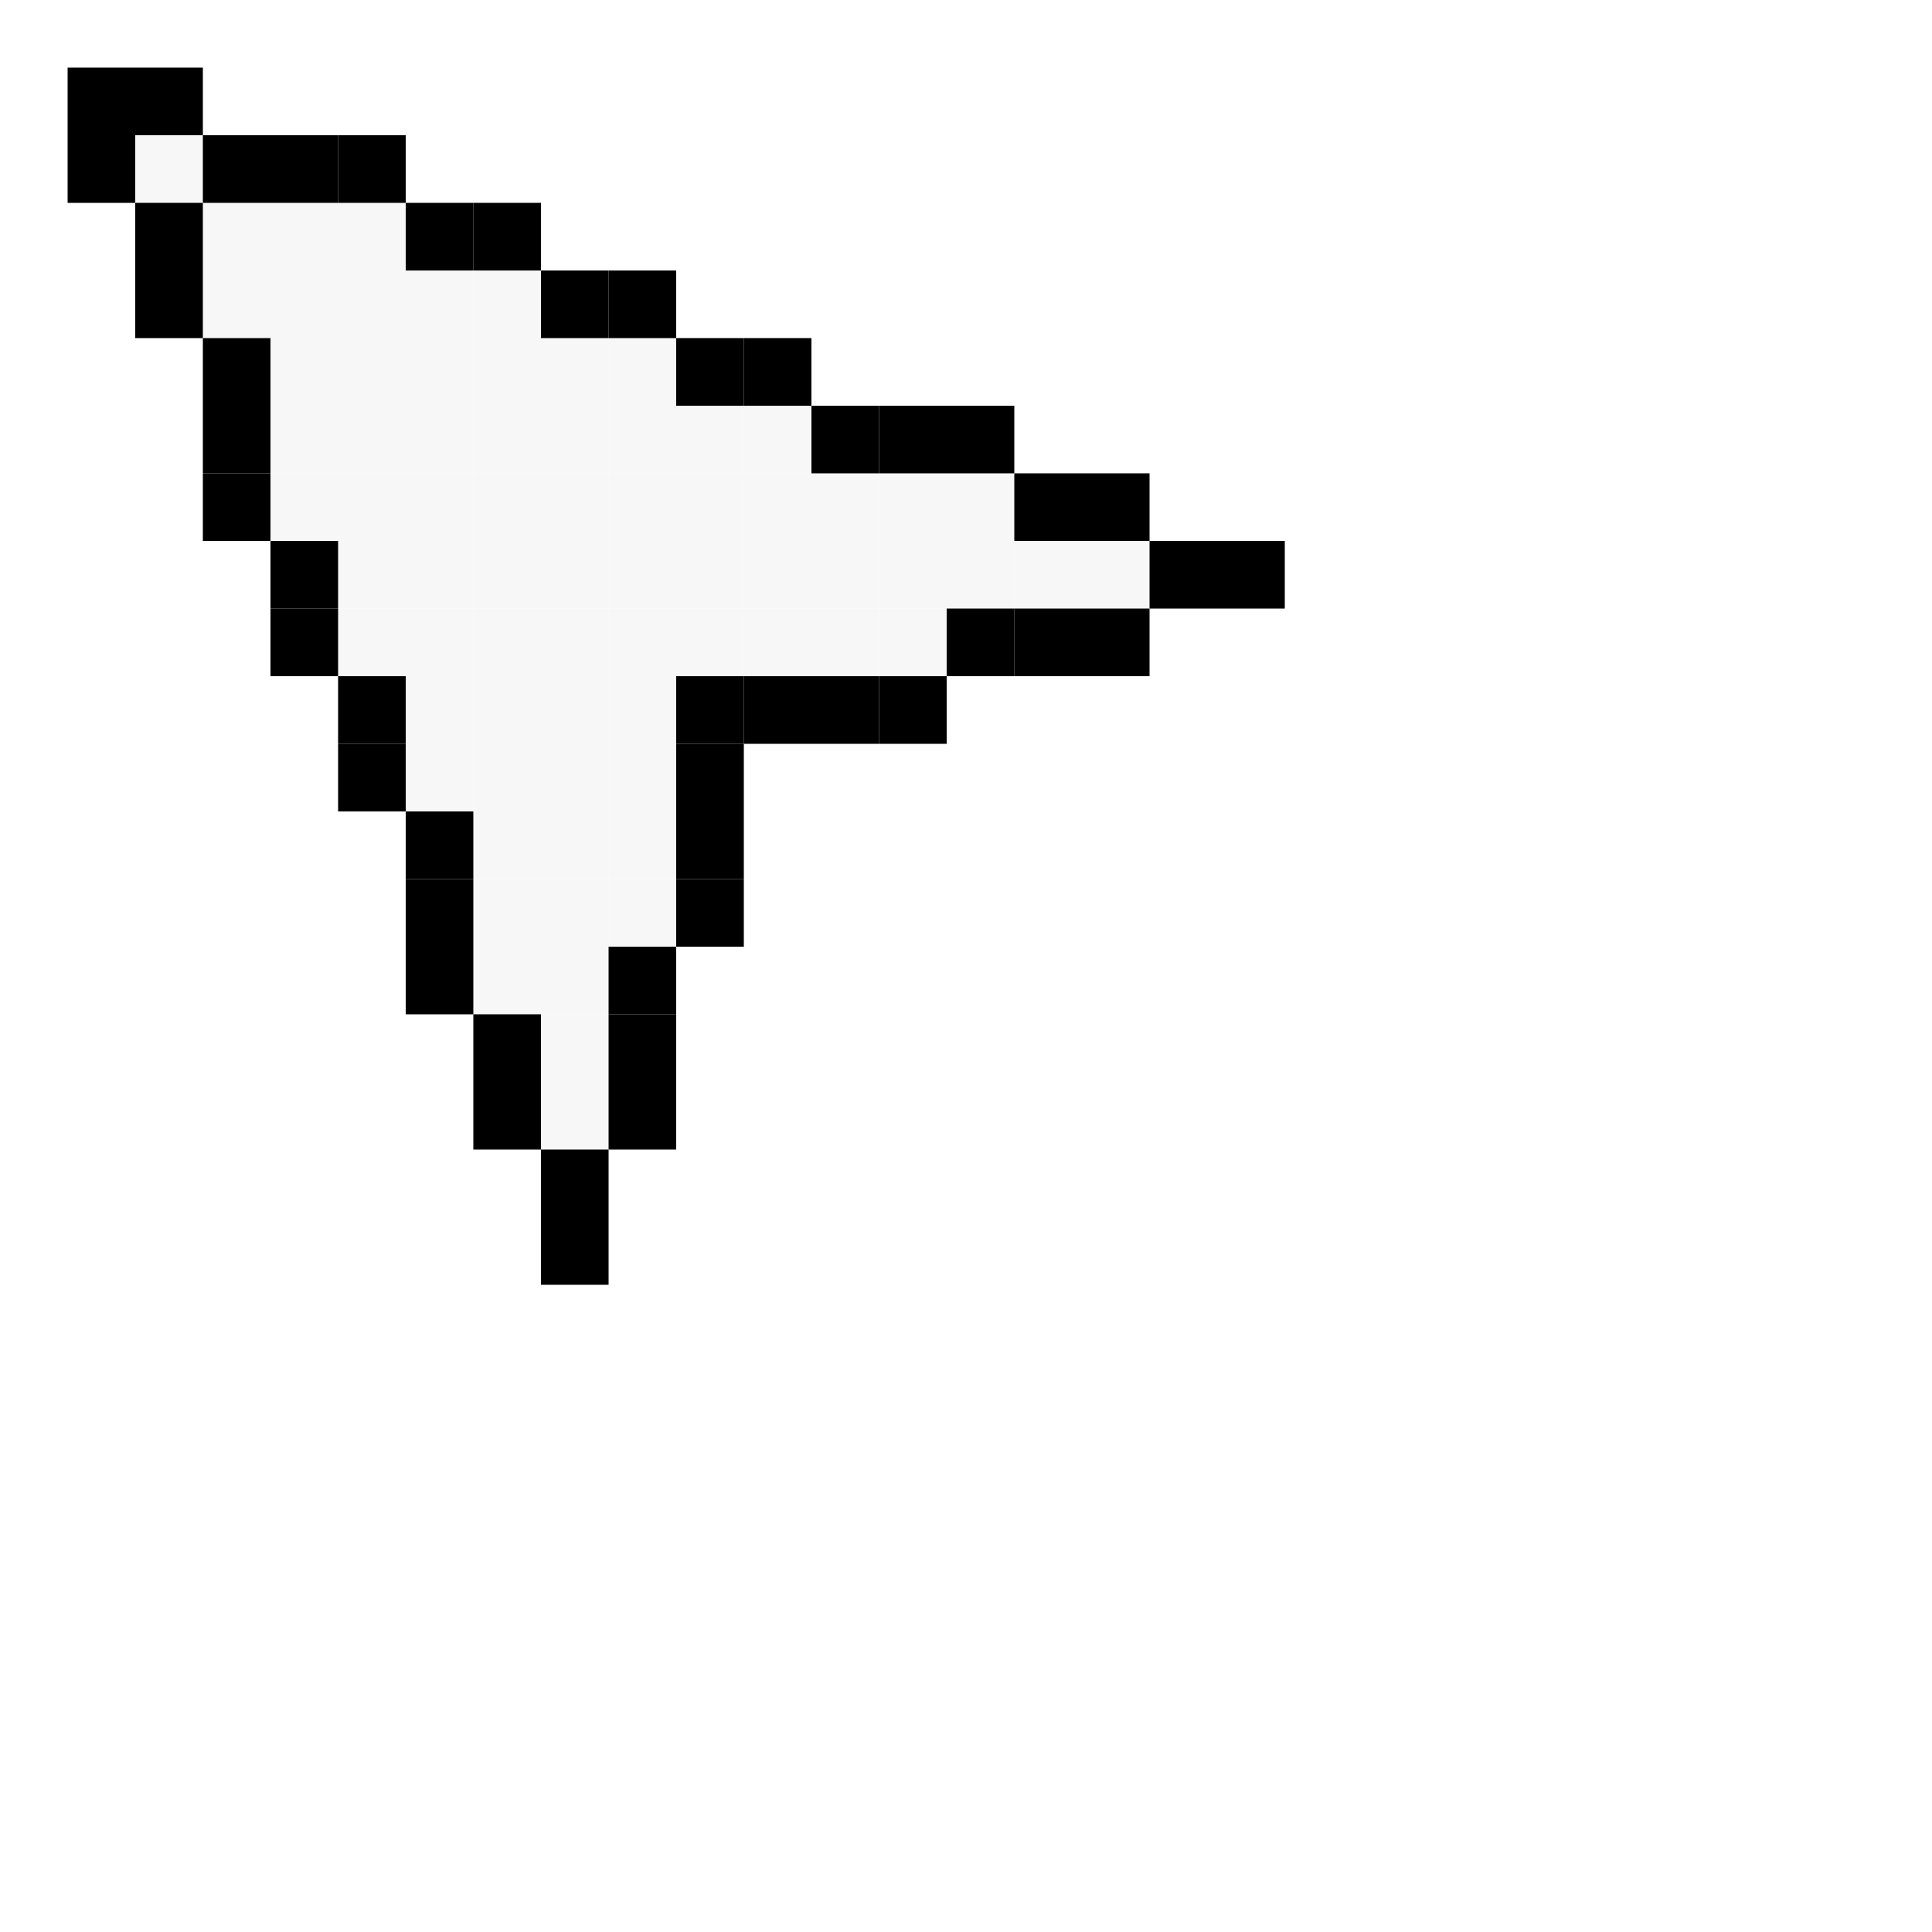
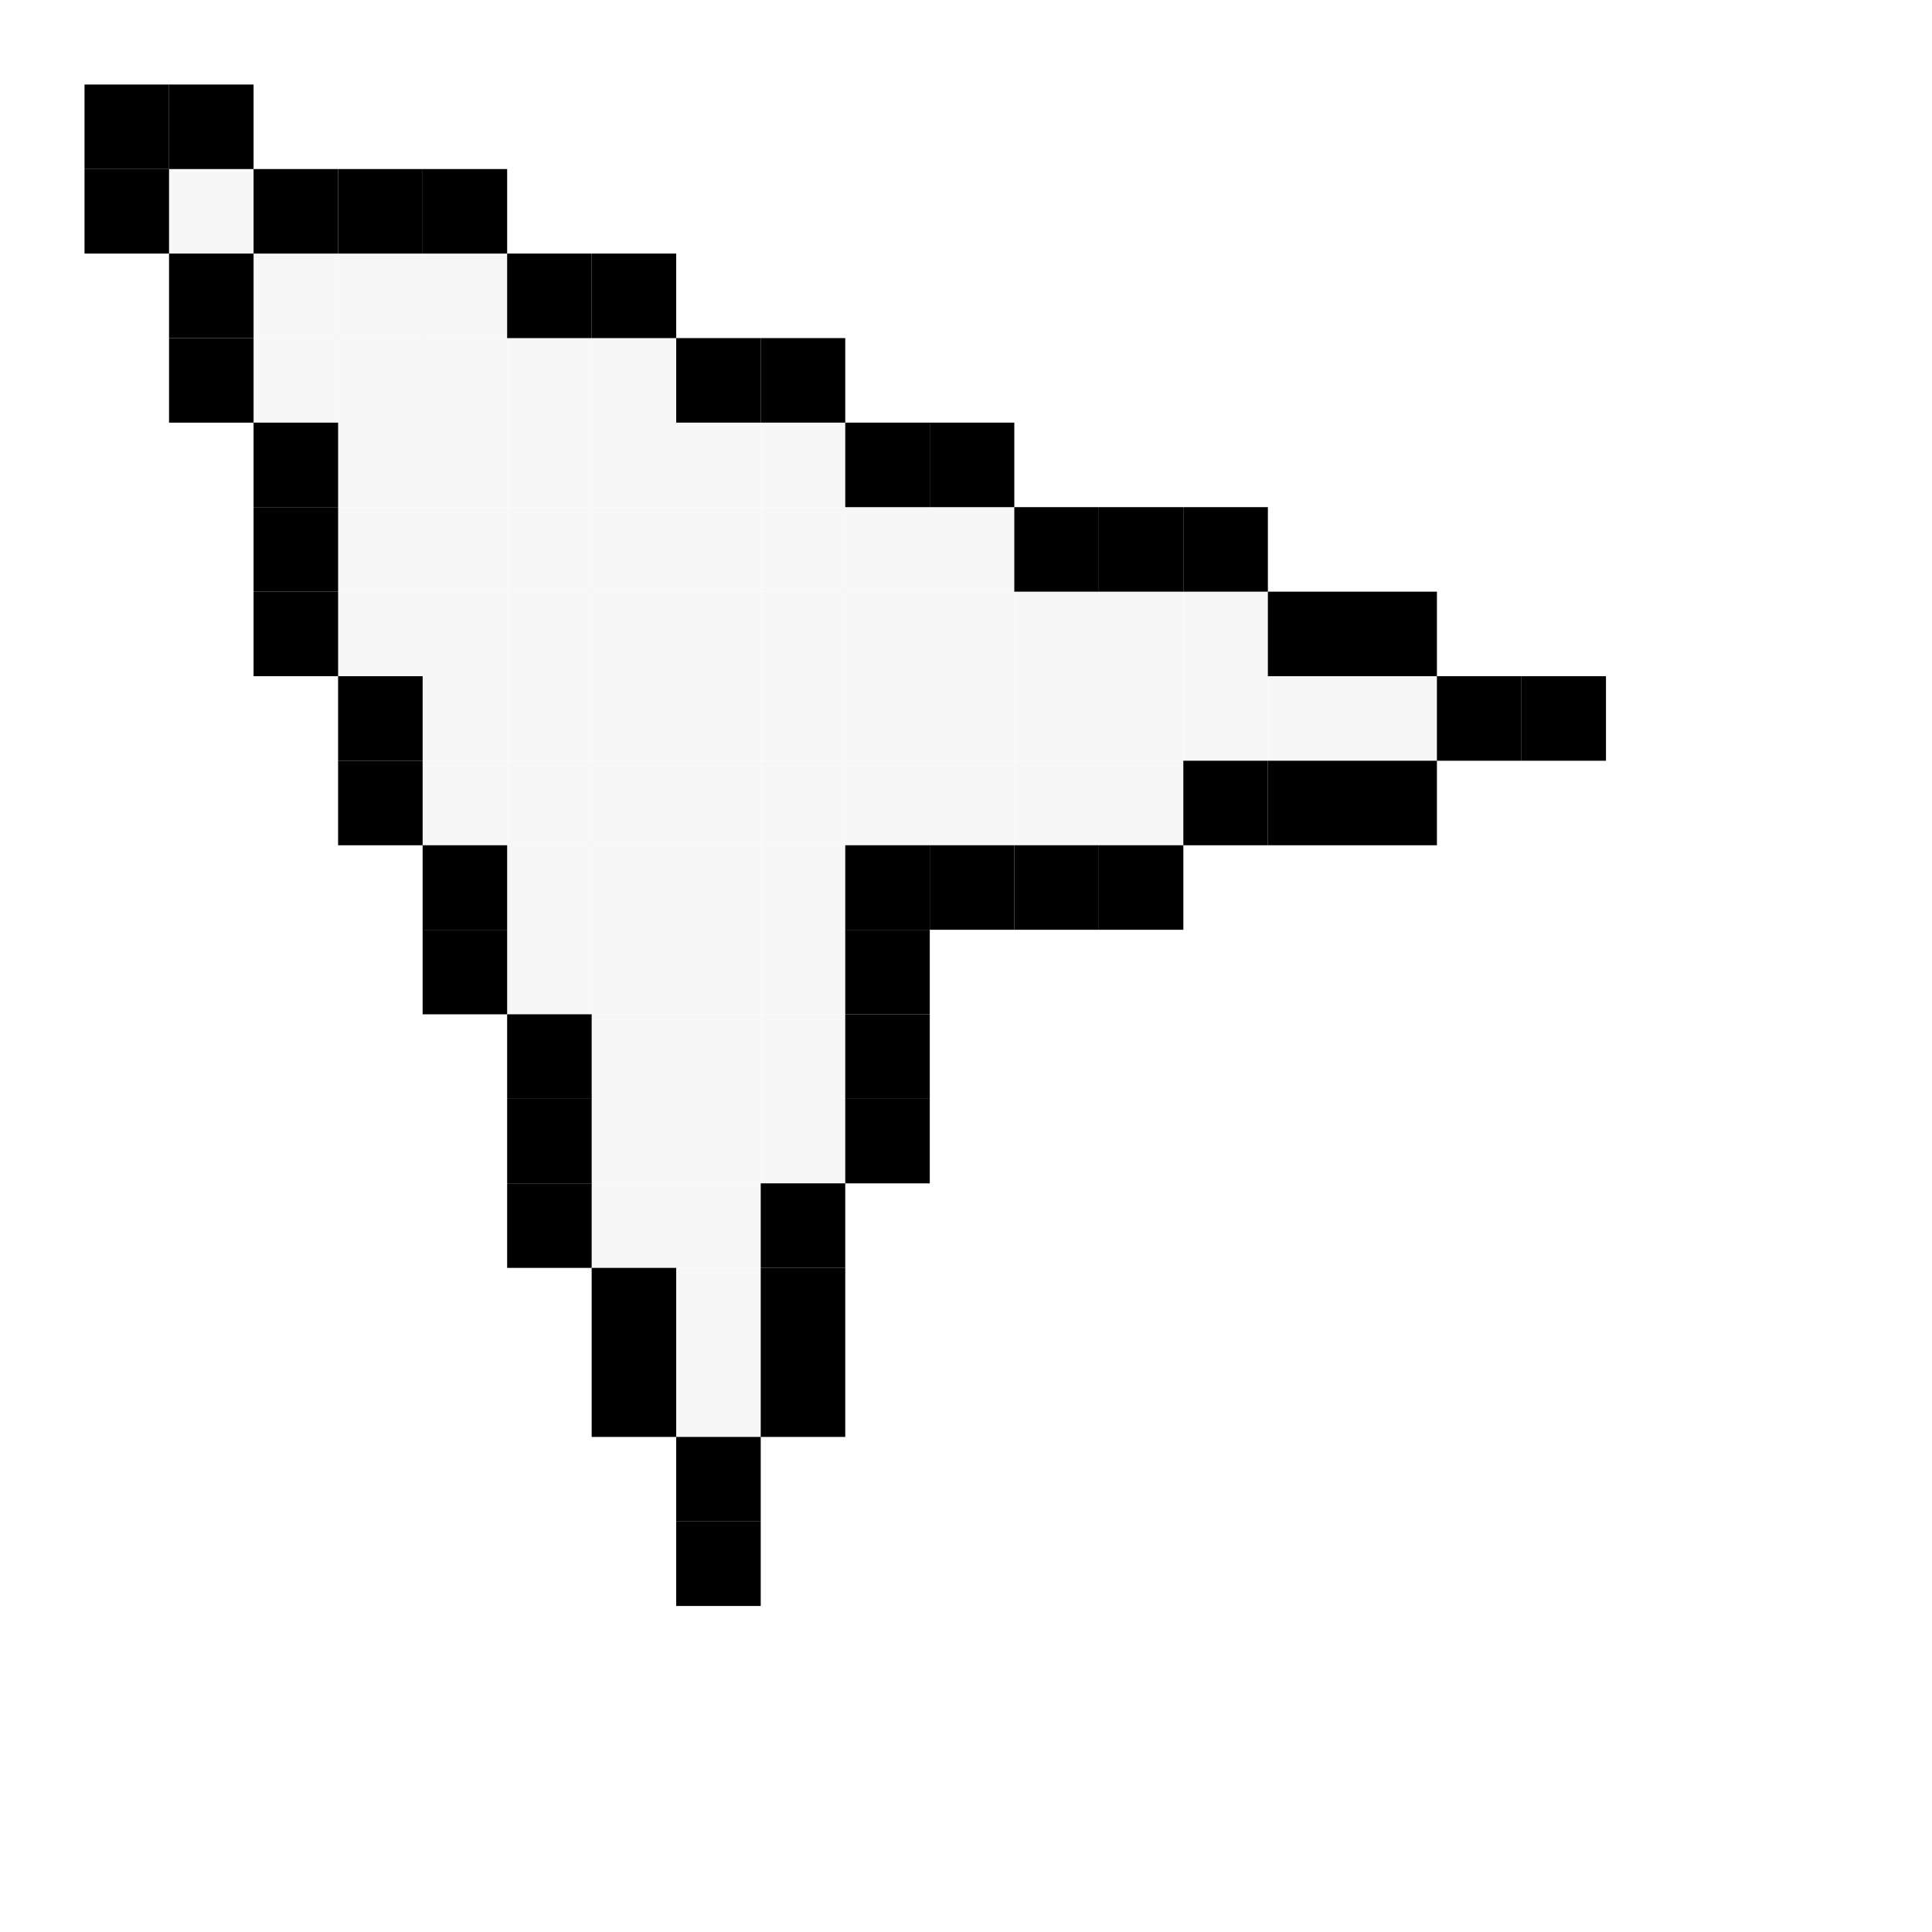
- <svg xmlns="http://www.w3.org/2000/svg" width="40" height="40" viewBox="0 0 40 40" fill="none">
+ <svg xmlns="http://www.w3.org/2000/svg" width="32" height="32" viewBox="0 0 32 32" fill="none">
  <g transform="scale(.7)">
    <rect x="2" y="2" width="2" height="2" fill="#F7F7F7" />
    <rect x="6" y="4" width="2" height="2" fill="#F7F7F7" />
    <rect x="4" y="2" width="2" height="2" fill="#F7F7F7" />
    <rect x="4" y="6" width="2" height="2" fill="#F7F7F7" />
    <rect x="6" y="6" width="2" height="2" fill="#F7F7F7" />
    <rect x="8" y="6" width="2" height="2" fill="#F7F7F7" />
    <rect x="10" y="6" width="2" height="2" fill="#F7F7F7" />
    <rect x="8" y="10" width="2" height="2" fill="#F7F7F7" />
    <rect x="10" y="10" width="2" height="2" fill="#F7F7F7" />
    <rect x="12" y="10" width="2" height="2" fill="#F7F7F7" />
    <rect x="12" y="8" width="2" height="2" fill="#F7F7F7" />
    <rect x="10" y="14" width="2" height="2" fill="#F7F7F7" />
    <rect x="12" y="14" width="2" height="2" fill="#F7F7F7" />
    <rect x="14" y="14" width="2" height="2" fill="#F7F7F7" />
    <rect x="16" y="14" width="2" height="2" fill="#F7F7F7" />
    <rect x="14" y="10" width="2" height="2" fill="#F7F7F7" />
    <rect x="14" y="22" width="2" height="2" fill="#F7F7F7" />
    <rect x="12" y="22" width="2" height="2" fill="#F7F7F7" />
    <rect x="14" y="8" width="2" height="2" fill="#F7F7F7" />
    <rect x="16" y="22" width="2" height="2" fill="#F7F7F7" />
    <rect x="18" y="14" width="2" height="2" fill="#F7F7F7" />
    <rect x="22" y="14" width="2" height="2" fill="#F7F7F7" />
    <rect x="16" y="10" width="2" height="2" fill="#F7F7F7" />
    <rect x="14" y="18" width="2" height="2" fill="#F7F7F7" />
    <rect x="18" y="10" width="2" height="2" fill="#F7F7F7" />
    <rect x="24" y="14" width="2" height="2" fill="#F7F7F7" />
    <rect x="18" y="22" width="2" height="2" fill="#F7F7F7" />
    <rect x="26" y="14" width="2" height="2" fill="#F7F7F7" />
    <rect x="16" y="18" width="2" height="2" fill="#F7F7F7" />
    <rect x="20" y="14" width="2" height="2" fill="#F7F7F7" />
    <rect x="18" y="18" width="2" height="2" fill="#F7F7F7" />
    <rect x="2" y="4" width="2" height="2" fill="#F7F7F7" />
    <rect x="4" y="4" width="2" height="2" fill="#F7F7F7" />
    <rect x="20" y="10" width="2" height="2" fill="#F7F7F7" />
    <rect x="22" y="10" width="2" height="2" fill="#F7F7F7" />
    <rect x="24" y="12" width="2" height="2" fill="#F7F7F7" />
    <rect x="26" y="12" width="2" height="2" fill="#F7F7F7" />
    <rect x="28" y="12" width="2" height="2" fill="#F7F7F7" />
    <rect x="30" y="14" width="2" height="2" fill="#F7F7F7" />
    <rect x="28" y="14" width="2" height="2" fill="#F7F7F7" />
    <rect x="32" y="14" width="2" height="2" fill="#F7F7F7" />
    <rect x="16" y="8" width="2" height="2" fill="#F7F7F7" />
    <rect x="18" y="8" width="2" height="2" fill="#F7F7F7" />
    <rect x="8" y="4" width="2" height="2" fill="#F7F7F7" />
    <rect x="6" y="10" width="2" height="2" fill="#F7F7F7" />
    <rect x="8" y="18" width="2" height="2" fill="#F7F7F7" />
    <rect x="10" y="20" width="2" height="2" fill="#F7F7F7" />
    <rect x="10" y="22" width="2" height="2" fill="#F7F7F7" />
    <rect x="12" y="24" width="2" height="2" fill="#F7F7F7" />
    <rect x="12" y="26" width="2" height="2" fill="#F7F7F7" />
    <rect x="12" y="28" width="2" height="2" fill="#F7F7F7" />
    <rect x="14" y="30" width="2" height="2" fill="#F7F7F7" />
    <rect x="14" y="32" width="2" height="2" fill="#F7F7F7" />
    <rect x="16" y="34" width="2" height="2" fill="#F7F7F7" />
    <rect x="18" y="32" width="2" height="2" fill="#F7F7F7" />
    <rect x="18" y="30" width="2" height="2" fill="#F7F7F7" />
    <rect x="16" y="32" width="2" height="2" fill="#F7F7F7" />
    <rect x="16" y="30" width="2" height="2" fill="#F7F7F7" />
    <rect x="18" y="28" width="2" height="2" fill="#F7F7F7" />
    <rect x="20" y="26" width="2" height="2" fill="#F7F7F7" />
    <rect x="20" y="24" width="2" height="2" fill="#F7F7F7" />
    <rect x="20" y="22" width="2" height="2" fill="#F7F7F7" />
    <rect x="20" y="20" width="2" height="2" fill="#F7F7F7" />
    <rect x="20" y="18" width="2" height="2" fill="#F7F7F7" />
    <rect x="22" y="20" width="2" height="2" fill="#F7F7F7" />
    <rect x="26" y="20" width="2" height="2" fill="#F7F7F7" />
    <rect x="24" y="20" width="2" height="2" fill="#F7F7F7" />
    <rect x="28" y="18" width="2" height="2" fill="#F7F7F7" />
    <rect x="28" y="16" width="2" height="2" fill="#F7F7F7" />
    <rect x="22" y="18" width="2" height="2" fill="#F7F7F7" />
    <rect x="26" y="18" width="2" height="2" fill="#F7F7F7" />
    <rect x="30" y="18" width="2" height="2" fill="#F7F7F7" />
    <rect x="24" y="18" width="2" height="2" fill="#F7F7F7" />
    <rect x="30" y="16" width="2" height="2" fill="#F7F7F7" />
    <rect x="32" y="18" width="2" height="2" fill="#F7F7F7" />
    <rect x="34" y="16" width="2" height="2" fill="#F7F7F7" />
    <rect x="36" y="16" width="2" height="2" fill="#F7F7F7" />
    <rect x="32" y="16" width="2" height="2" fill="#F7F7F7" />
    <rect x="16" y="36" width="2" height="2" fill="#F7F7F7" />
    <rect x="12" y="6" width="2" height="2" fill="#F7F7F7" />
    <rect x="6" y="8" width="2" height="2" fill="#F7F7F7" />
    <rect x="8" y="8" width="2" height="2" fill="#F7F7F7" />
    <rect x="14" y="16" width="2" height="2" fill="#F7F7F7" />
    <rect x="10" y="8" width="2" height="2" fill="#F7F7F7" />
    <rect x="8" y="12" width="2" height="2" fill="#F7F7F7" />
    <rect x="10" y="12" width="2" height="2" fill="#F7F7F7" />
    <rect x="12" y="12" width="2" height="2" fill="#F7F7F7" />
    <rect x="10" y="16" width="2" height="2" fill="#F7F7F7" />
    <rect x="12" y="16" width="2" height="2" fill="#F7F7F7" />
    <rect x="10" y="18" width="2" height="2" fill="#F7F7F7" />
    <rect x="12" y="18" width="2" height="2" fill="#F7F7F7" />
    <rect x="16" y="16" width="2" height="2" fill="#F7F7F7" />
    <rect x="14" y="12" width="2" height="2" fill="#F7F7F7" />
    <rect x="18" y="16" width="2" height="2" fill="#F7F7F7" />
    <rect x="16" y="12" width="2" height="2" fill="#F7F7F7" />
    <rect x="20" y="12" width="2" height="2" fill="#F7F7F7" />
    <rect x="18" y="12" width="2" height="2" fill="#F7F7F7" />
    <rect x="14" y="24" width="2" height="2" fill="#F7F7F7" />
    <rect x="14" y="26" width="2" height="2" fill="#F7F7F7" />
    <rect x="14" y="28" width="2" height="2" fill="#F7F7F7" />
    <rect x="22" y="12" width="2" height="2" fill="#F7F7F7" />
    <rect x="10" y="4" width="2" height="2" fill="#F7F7F7" />
    <rect x="22" y="16" width="2" height="2" fill="#F7F7F7" />
    <rect x="4" y="8" width="2" height="2" fill="#F7F7F7" />
    <rect x="24" y="16" width="2" height="2" fill="#F7F7F7" />
    <rect x="14" y="6" width="2" height="2" fill="#F7F7F7" />
    <rect x="26" y="16" width="2" height="2" fill="#F7F7F7" />
    <rect x="16" y="24" width="2" height="2" fill="#F7F7F7" />
    <rect x="14" y="20" width="2" height="2" fill="#F7F7F7" />
    <rect x="16" y="26" width="2" height="2" fill="#F7F7F7" />
    <rect x="18" y="24" width="2" height="2" fill="#F7F7F7" />
    <rect x="16" y="28" width="2" height="2" fill="#F7F7F7" />
    <rect x="12" y="20" width="2" height="2" fill="#F7F7F7" />
    <rect x="18" y="26" width="2" height="2" fill="#F7F7F7" />
    <rect x="16" y="20" width="2" height="2" fill="#F7F7F7" />
    <rect x="20" y="16" width="2" height="2" fill="#F7F7F7" />
    <rect x="18" y="20" width="2" height="2" fill="#F7F7F7" />
    <rect x="6" y="12" width="2" height="2" fill="#F7F7F7" />
    <rect x="6" y="14" width="2" height="2" fill="#F7F7F7" />
    <rect x="8" y="14" width="2" height="2" fill="#F7F7F7" />
    <rect x="8" y="16" width="2" height="2" fill="#F7F7F7" />
    <rect x="2" y="2" width="2" height="2" fill="black" />
    <rect x="6" y="4" width="2" height="2" fill="black" />
    <rect x="4" y="2" width="2" height="2" fill="black" />
    <rect x="4" y="6" width="2" height="2" fill="black" />
    <rect x="2" y="4" width="2" height="2" fill="black" />
    <rect x="20" y="10" width="2" height="2" fill="black" />
    <rect x="22" y="10" width="2" height="2" fill="black" />
    <rect x="24" y="12" width="2" height="2" fill="black" />
    <rect x="26" y="12" width="2" height="2" fill="black" />
    <rect x="28" y="12" width="2" height="2" fill="black" />
    <rect x="30" y="14" width="2" height="2" fill="black" />
    <rect x="32" y="14" width="2" height="2" fill="black" />
    <rect x="16" y="8" width="2" height="2" fill="black" />
    <rect x="18" y="8" width="2" height="2" fill="black" />
    <rect x="8" y="4" width="2" height="2" fill="black" />
    <rect x="6" y="10" width="2" height="2" fill="black" />
    <rect x="8" y="18" width="2" height="2" fill="black" />
    <rect x="10" y="20" width="2" height="2" fill="black" />
    <rect x="10" y="22" width="2" height="2" fill="black" />
    <rect x="12" y="24" width="2" height="2" fill="black" />
    <rect x="12" y="26" width="2" height="2" fill="black" />
    <rect x="12" y="28" width="2" height="2" fill="black" />
    <rect x="14" y="30" width="2" height="2" fill="black" />
    <rect x="14" y="32" width="2" height="2" fill="black" />
    <rect x="16" y="34" width="2" height="2" fill="black" />
    <rect x="18" y="32" width="2" height="2" fill="black" />
    <rect x="18" y="30" width="2" height="2" fill="black" />
    <rect x="18" y="28" width="2" height="2" fill="black" />
    <rect x="20" y="26" width="2" height="2" fill="black" />
    <rect x="20" y="24" width="2" height="2" fill="black" />
    <rect x="20" y="22" width="2" height="2" fill="black" />
    <rect x="20" y="20" width="2" height="2" fill="black" />
    <rect x="28" y="18" width="2" height="2" fill="black" />
    <rect x="22" y="20" width="2" height="2" fill="black" />
    <rect x="26" y="20" width="2" height="2" fill="black" />
    <rect x="24" y="20" width="2" height="2" fill="black" />
    <rect x="30" y="18" width="2" height="2" fill="black" />
    <rect x="34" y="16" width="2" height="2" fill="black" />
    <rect x="36" y="16" width="2" height="2" fill="black" />
    <rect x="32" y="18" width="2" height="2" fill="black" />
    <rect x="16" y="36" width="2" height="2" fill="black" />
    <rect x="12" y="6" width="2" height="2" fill="black" />
    <rect x="10" y="4" width="2" height="2" fill="black" />
    <rect x="14" y="6" width="2" height="2" fill="black" />
    <rect x="4" y="8" width="2" height="2" fill="black" />
    <rect x="6" y="12" width="2" height="2" fill="black" />
    <rect x="6" y="14" width="2" height="2" fill="black" />
    <rect x="8" y="16" width="2" height="2" fill="black" />
  </g>
</svg>
